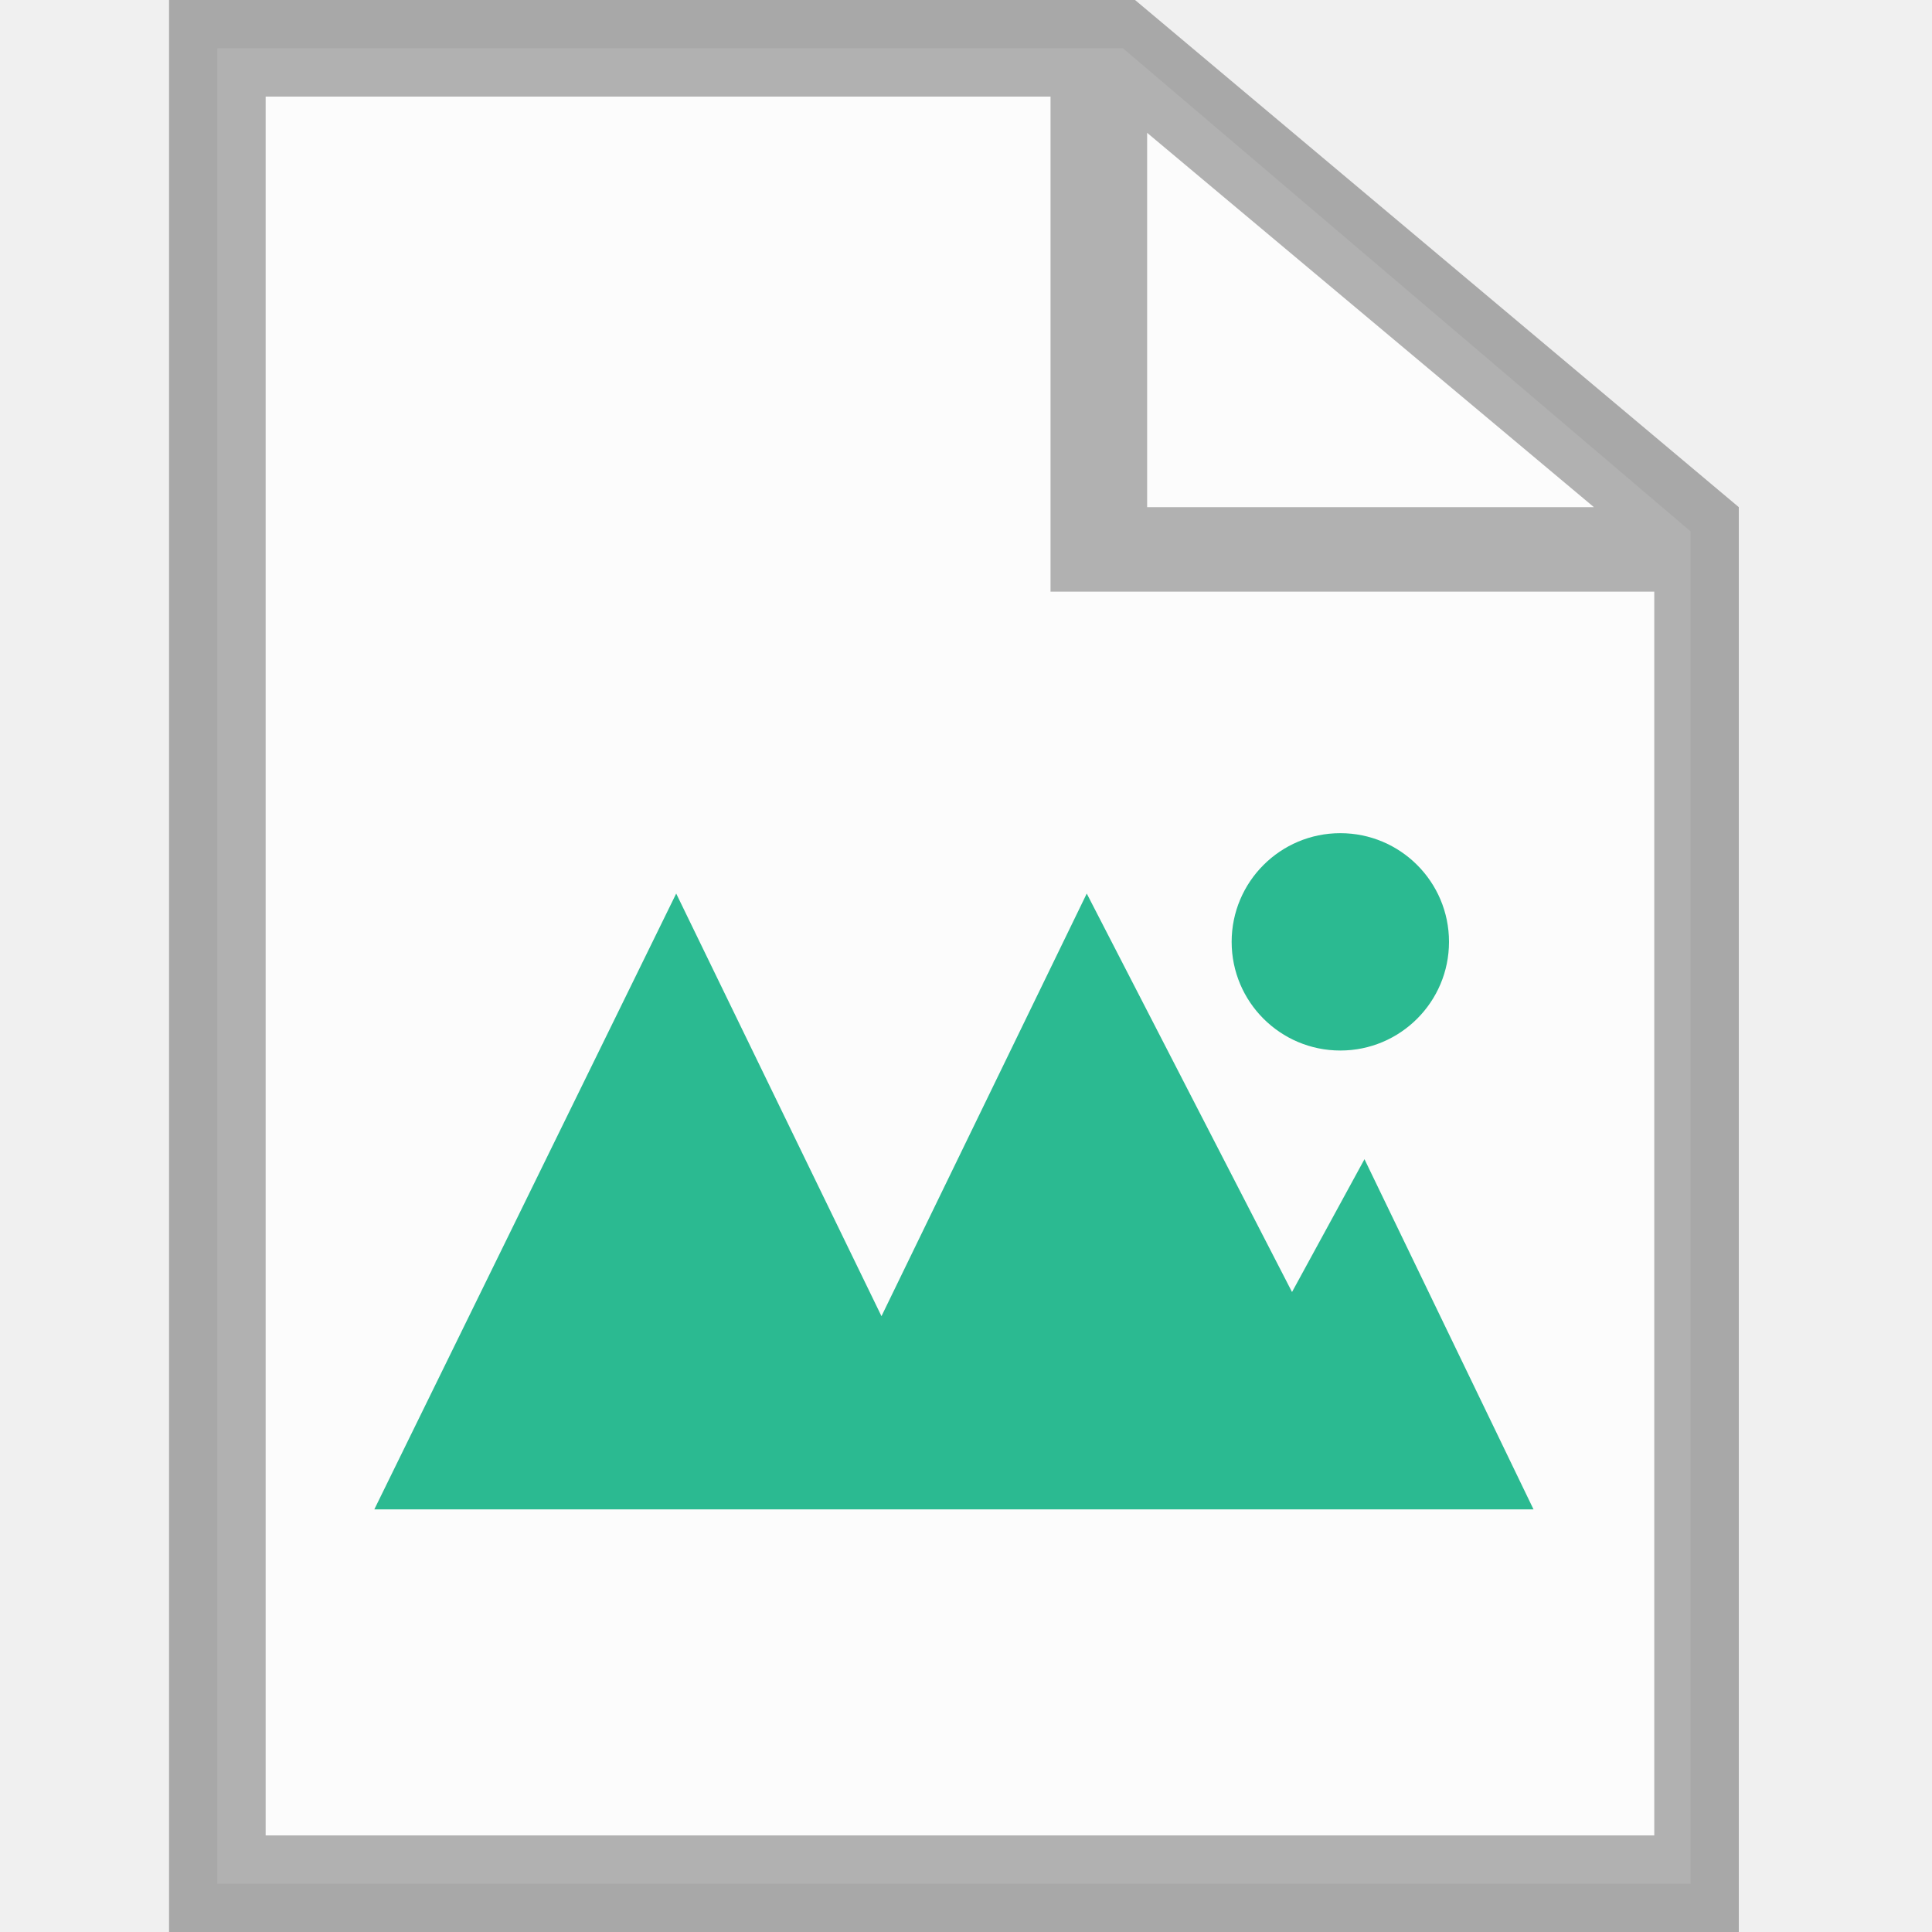
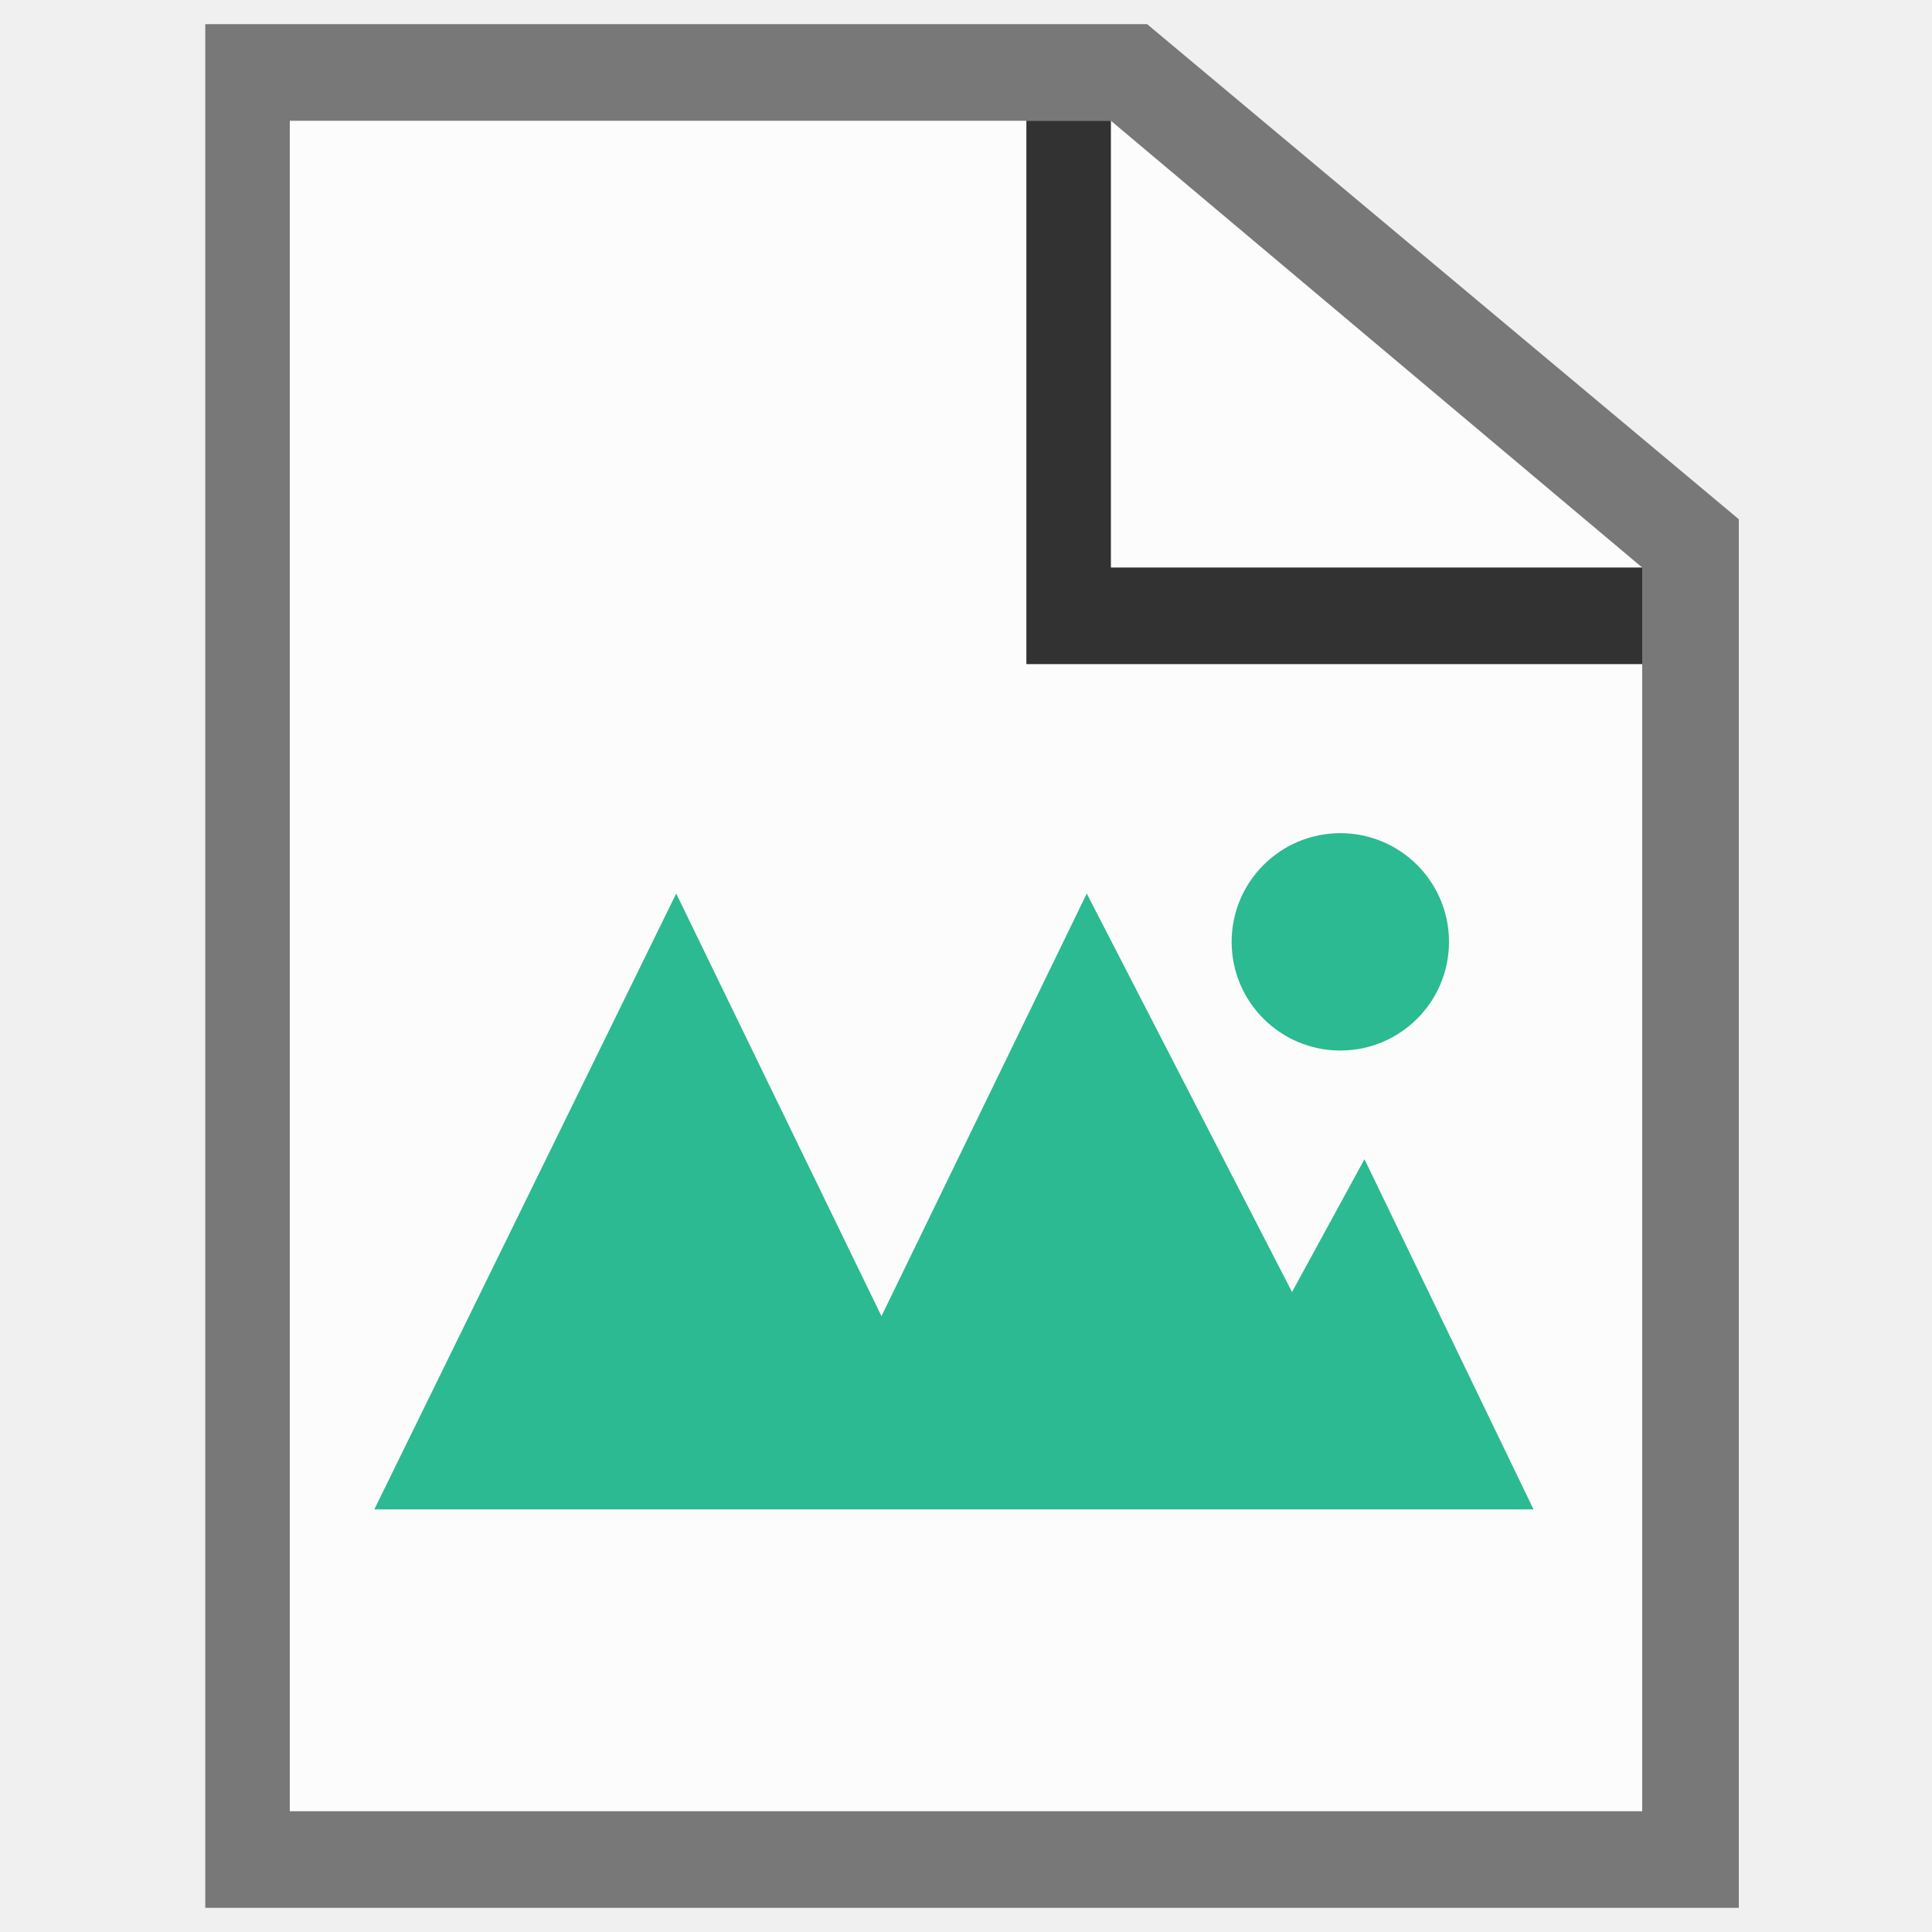
<svg xmlns="http://www.w3.org/2000/svg" version="1.1" id="Layer_1" x="0px" y="0px" viewBox="0 0 16 16" enable-background="new 0 0 16 16" xml:space="preserve">
-   <polygon opacity="0.8" fill="#FFFFFF" enable-background="new    " points="14,15.6 1.8,15.6 1.8,0.4 9.3,0.4 14,4.4 " />
-   <path opacity="0.3" enable-background="new    " d="M9.4,0h-8v16h13V4.2L9.4,0z M9.5,1.1l3.7,3.1H9.5V1.1z M2.2,15.2V0.8h6.5v4.1h5  v10.3C13.7,15.2,2.2,15.2,2.2,15.2z" />
+   <polygon opacity="0.8" fill="#FFFFFF" enable-background="new    " points="13.6,15 2.4,15 2.4,1 9.2,1 13.6,4.7 " />
+   <path opacity="0.5" enable-background="new    " d="M9.5,0.2H1.7v15.6h12.7V4.3L9.5,0.2z M9.6,1.3l3.6,3 M13.6,4.7V15  c0,0-11.2,0-11.2,0V1l6.8,0" />
+   <polygon opacity="0.8" points="9.2,4.7 9.2,1 8.5,1 8.5,5.5 9,5.5 9,5.5 13.6,5.5 13.6,4.7 " />
  <g>
    <polygon fill="#2BBA91" points="11.3,9.6 10.7,10.7 9,7.4 7.3,10.9 5.6,7.4 3.1,12.5 6.5,12.5 8.1,12.5 9.8,12.5 11.5,12.5    12.7,12.5  " />
    <circle fill="#2BBA91" cx="11.1" cy="7.8" r="0.9" />
  </g>
</svg>
